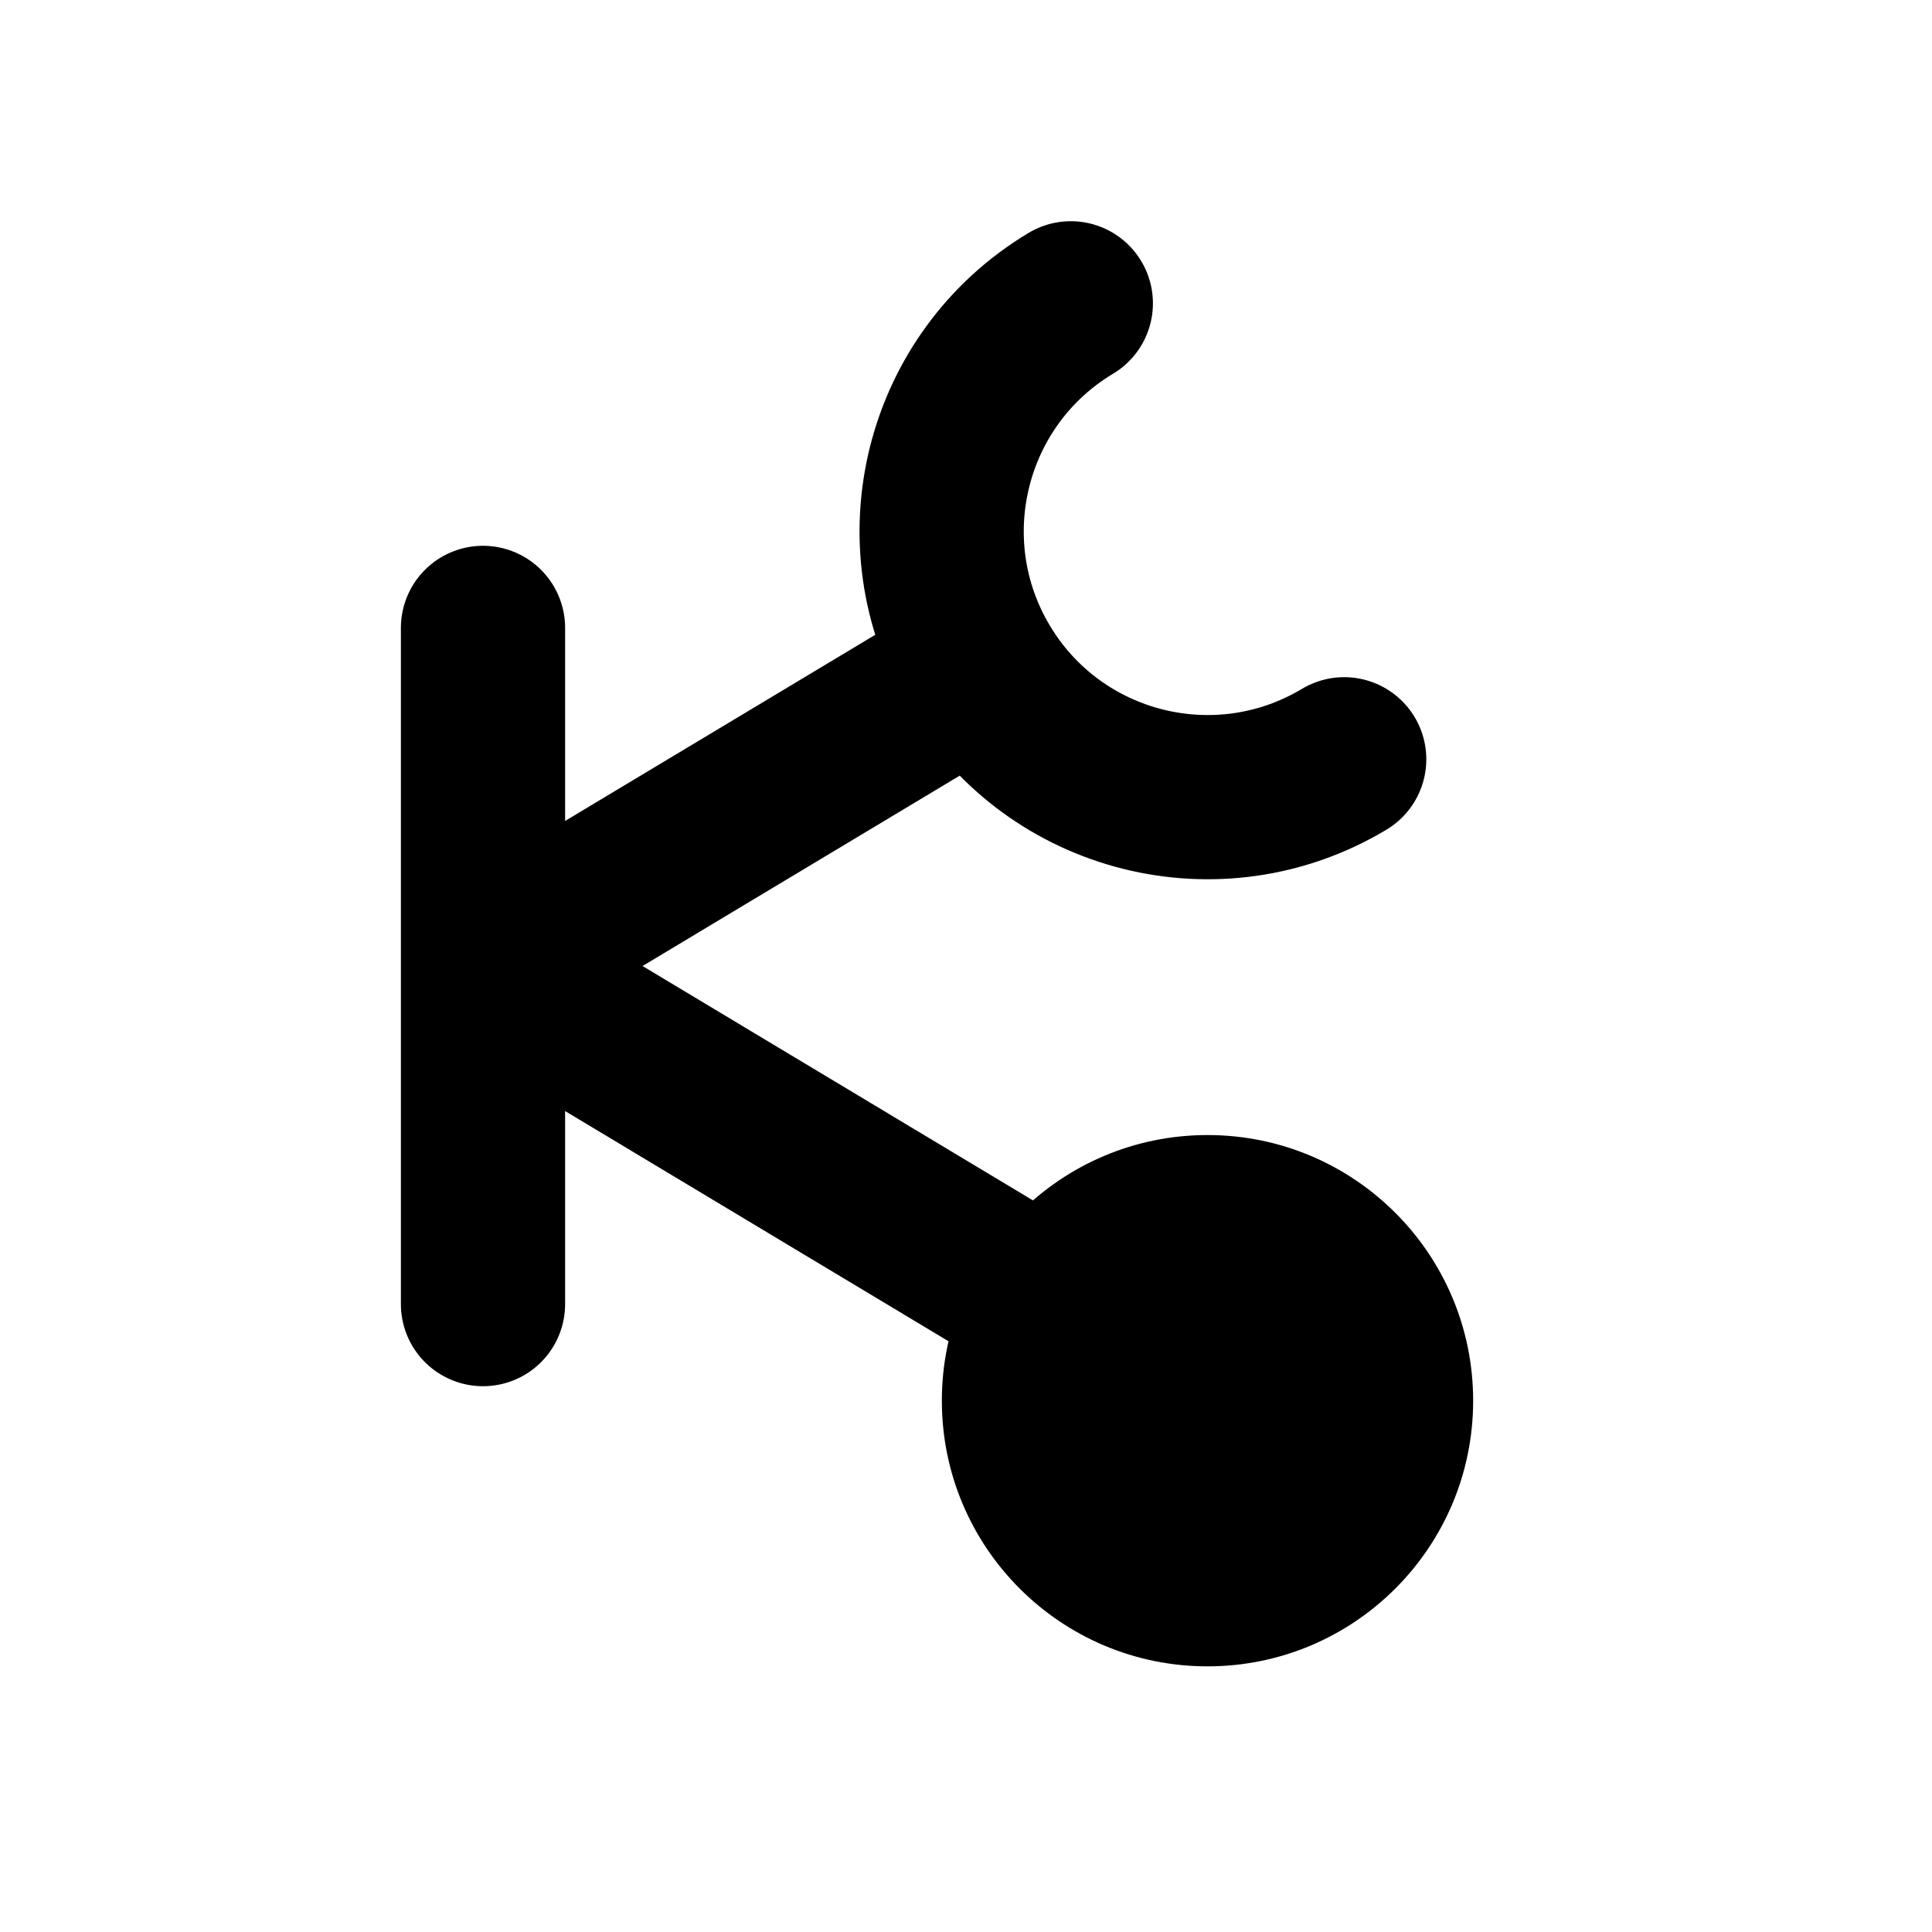
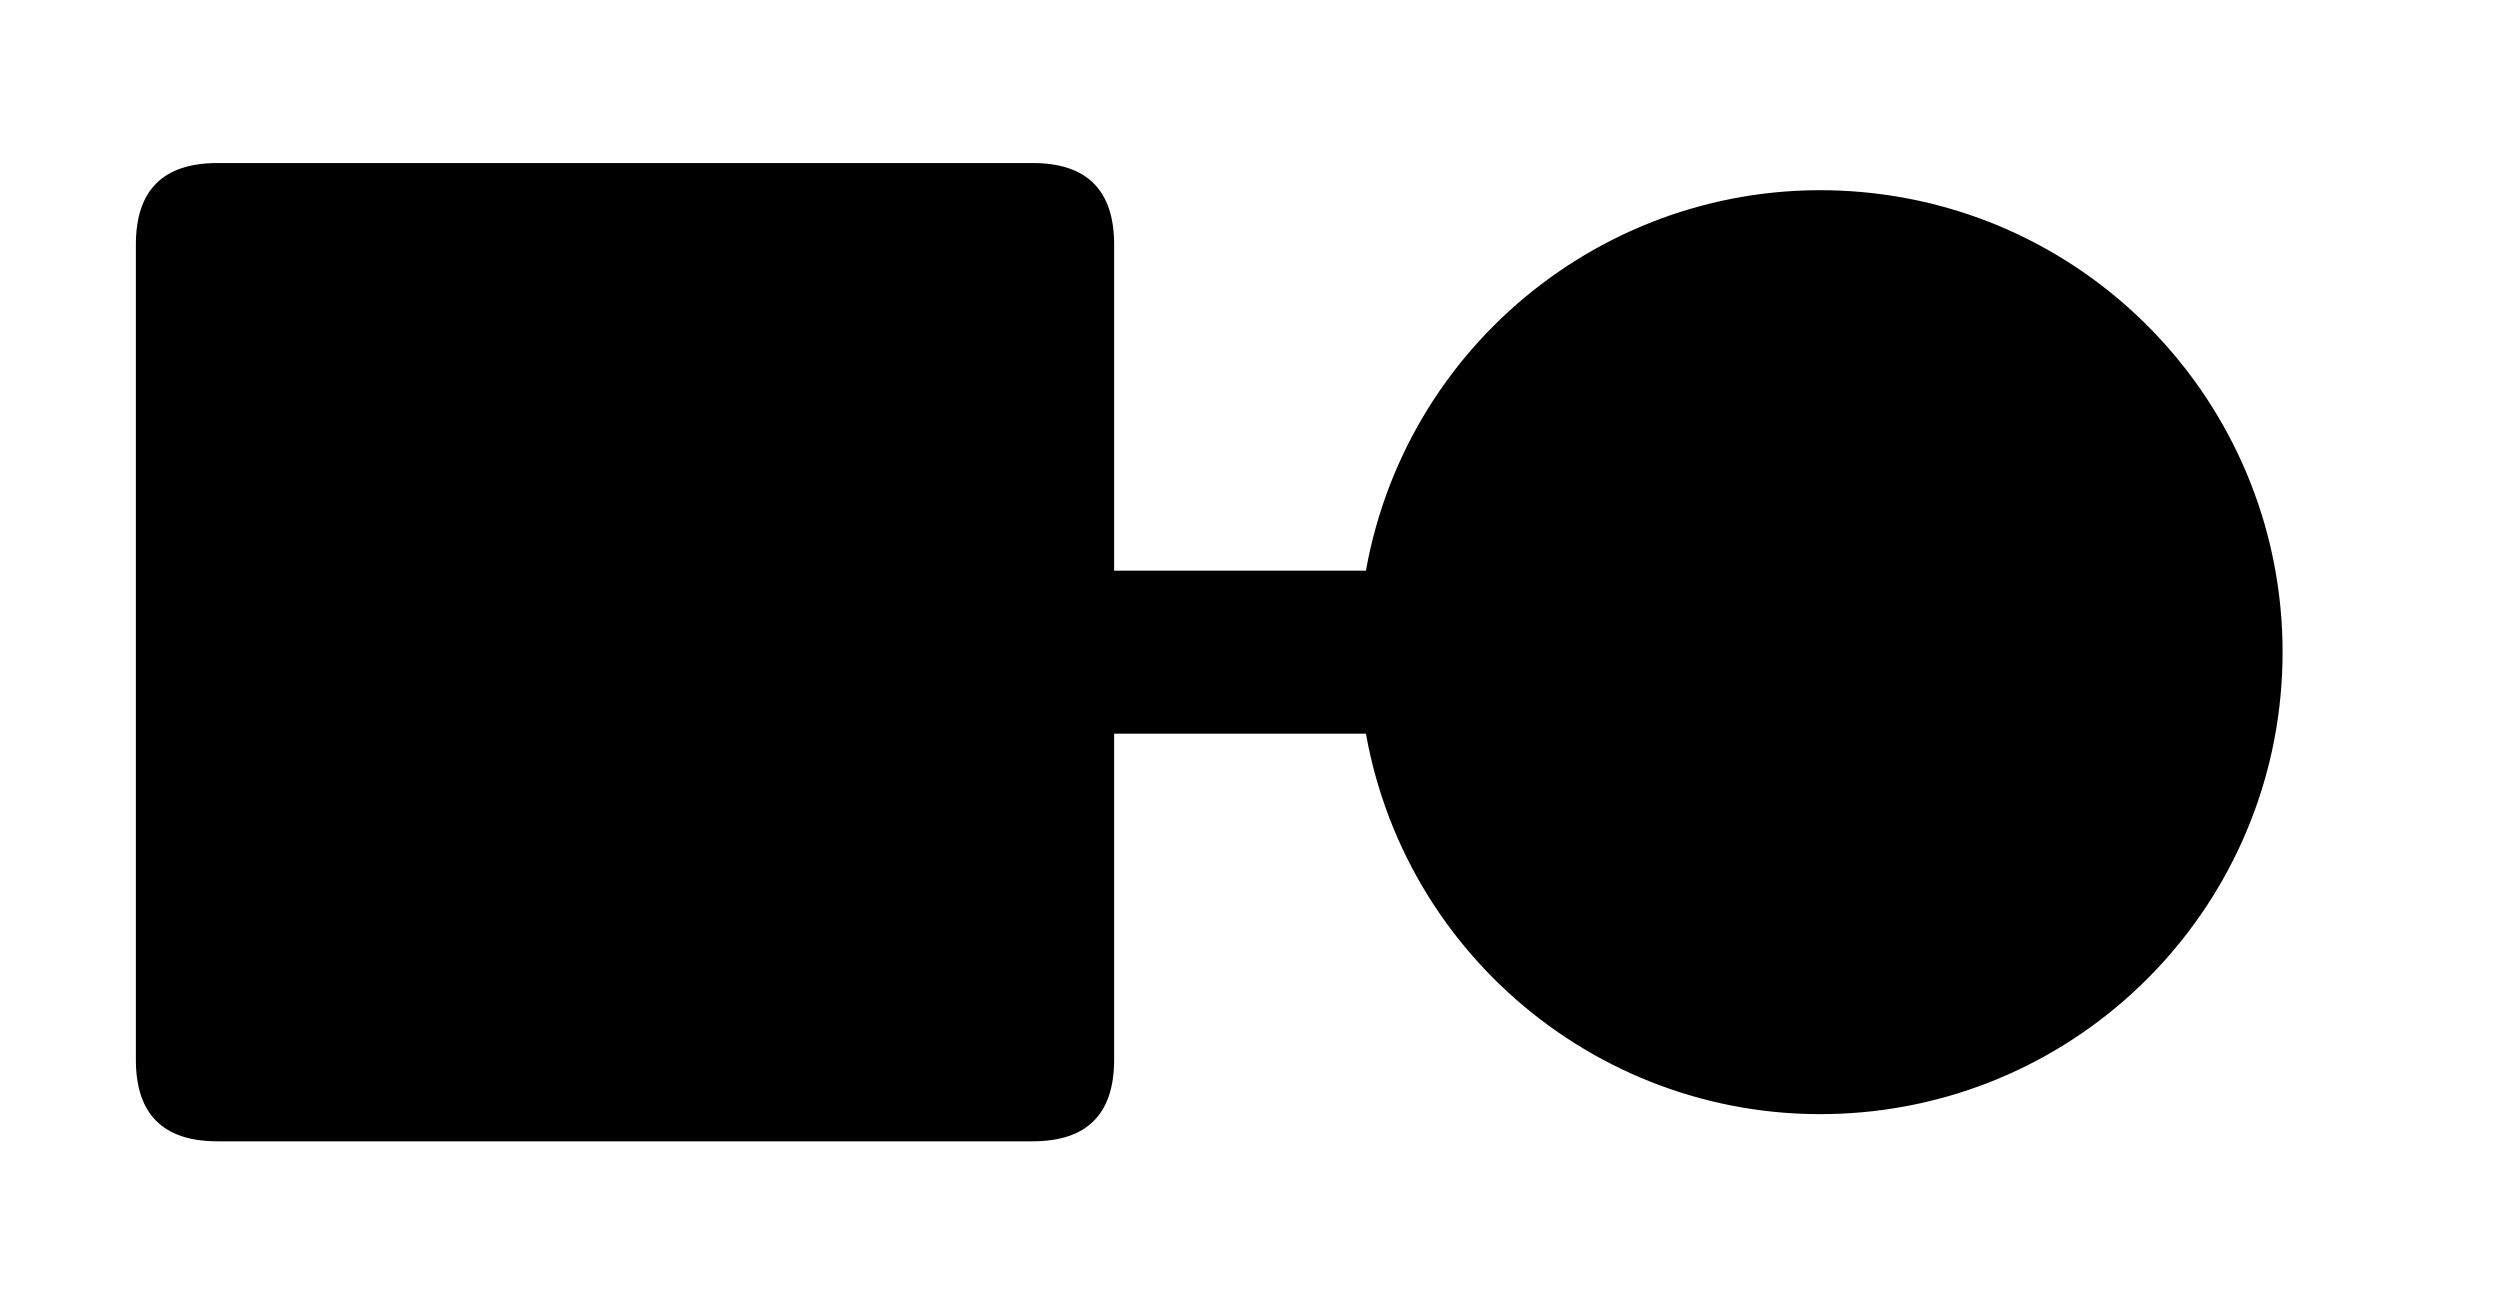
- <svg xmlns="http://www.w3.org/2000/svg" viewBox="12 13 40 40" fill="none">
-   <circle cx="37" cy="42" r="5.5" fill="#000" />
-   <path d="M22 26V40M22 33L32.71 39.43M22 33L32.28 26.83M34.17 19.28A5.5 5.5 0 0 0 39.83 28.72" fill="none" stroke="#000" stroke-width="3.4" stroke-linecap="round" stroke-linejoin="round" />
+ <svg xmlns="http://www.w3.org/2000/svg" viewBox="10 20 46 24" fill="none" role="img" aria-labelledby="swaml-title swaml-description">
+   <path fill="#000" d="M14 23H29Q30.5 23 30.5 24.5V30.5H35.133A8.5 8.5 0 1 1 35.133 33.5H30.5V39.5Q30.5 41 29 41H14Q12.5 41 12.5 39.5V24.5Q12.5 23 14 23Z" />
</svg>
